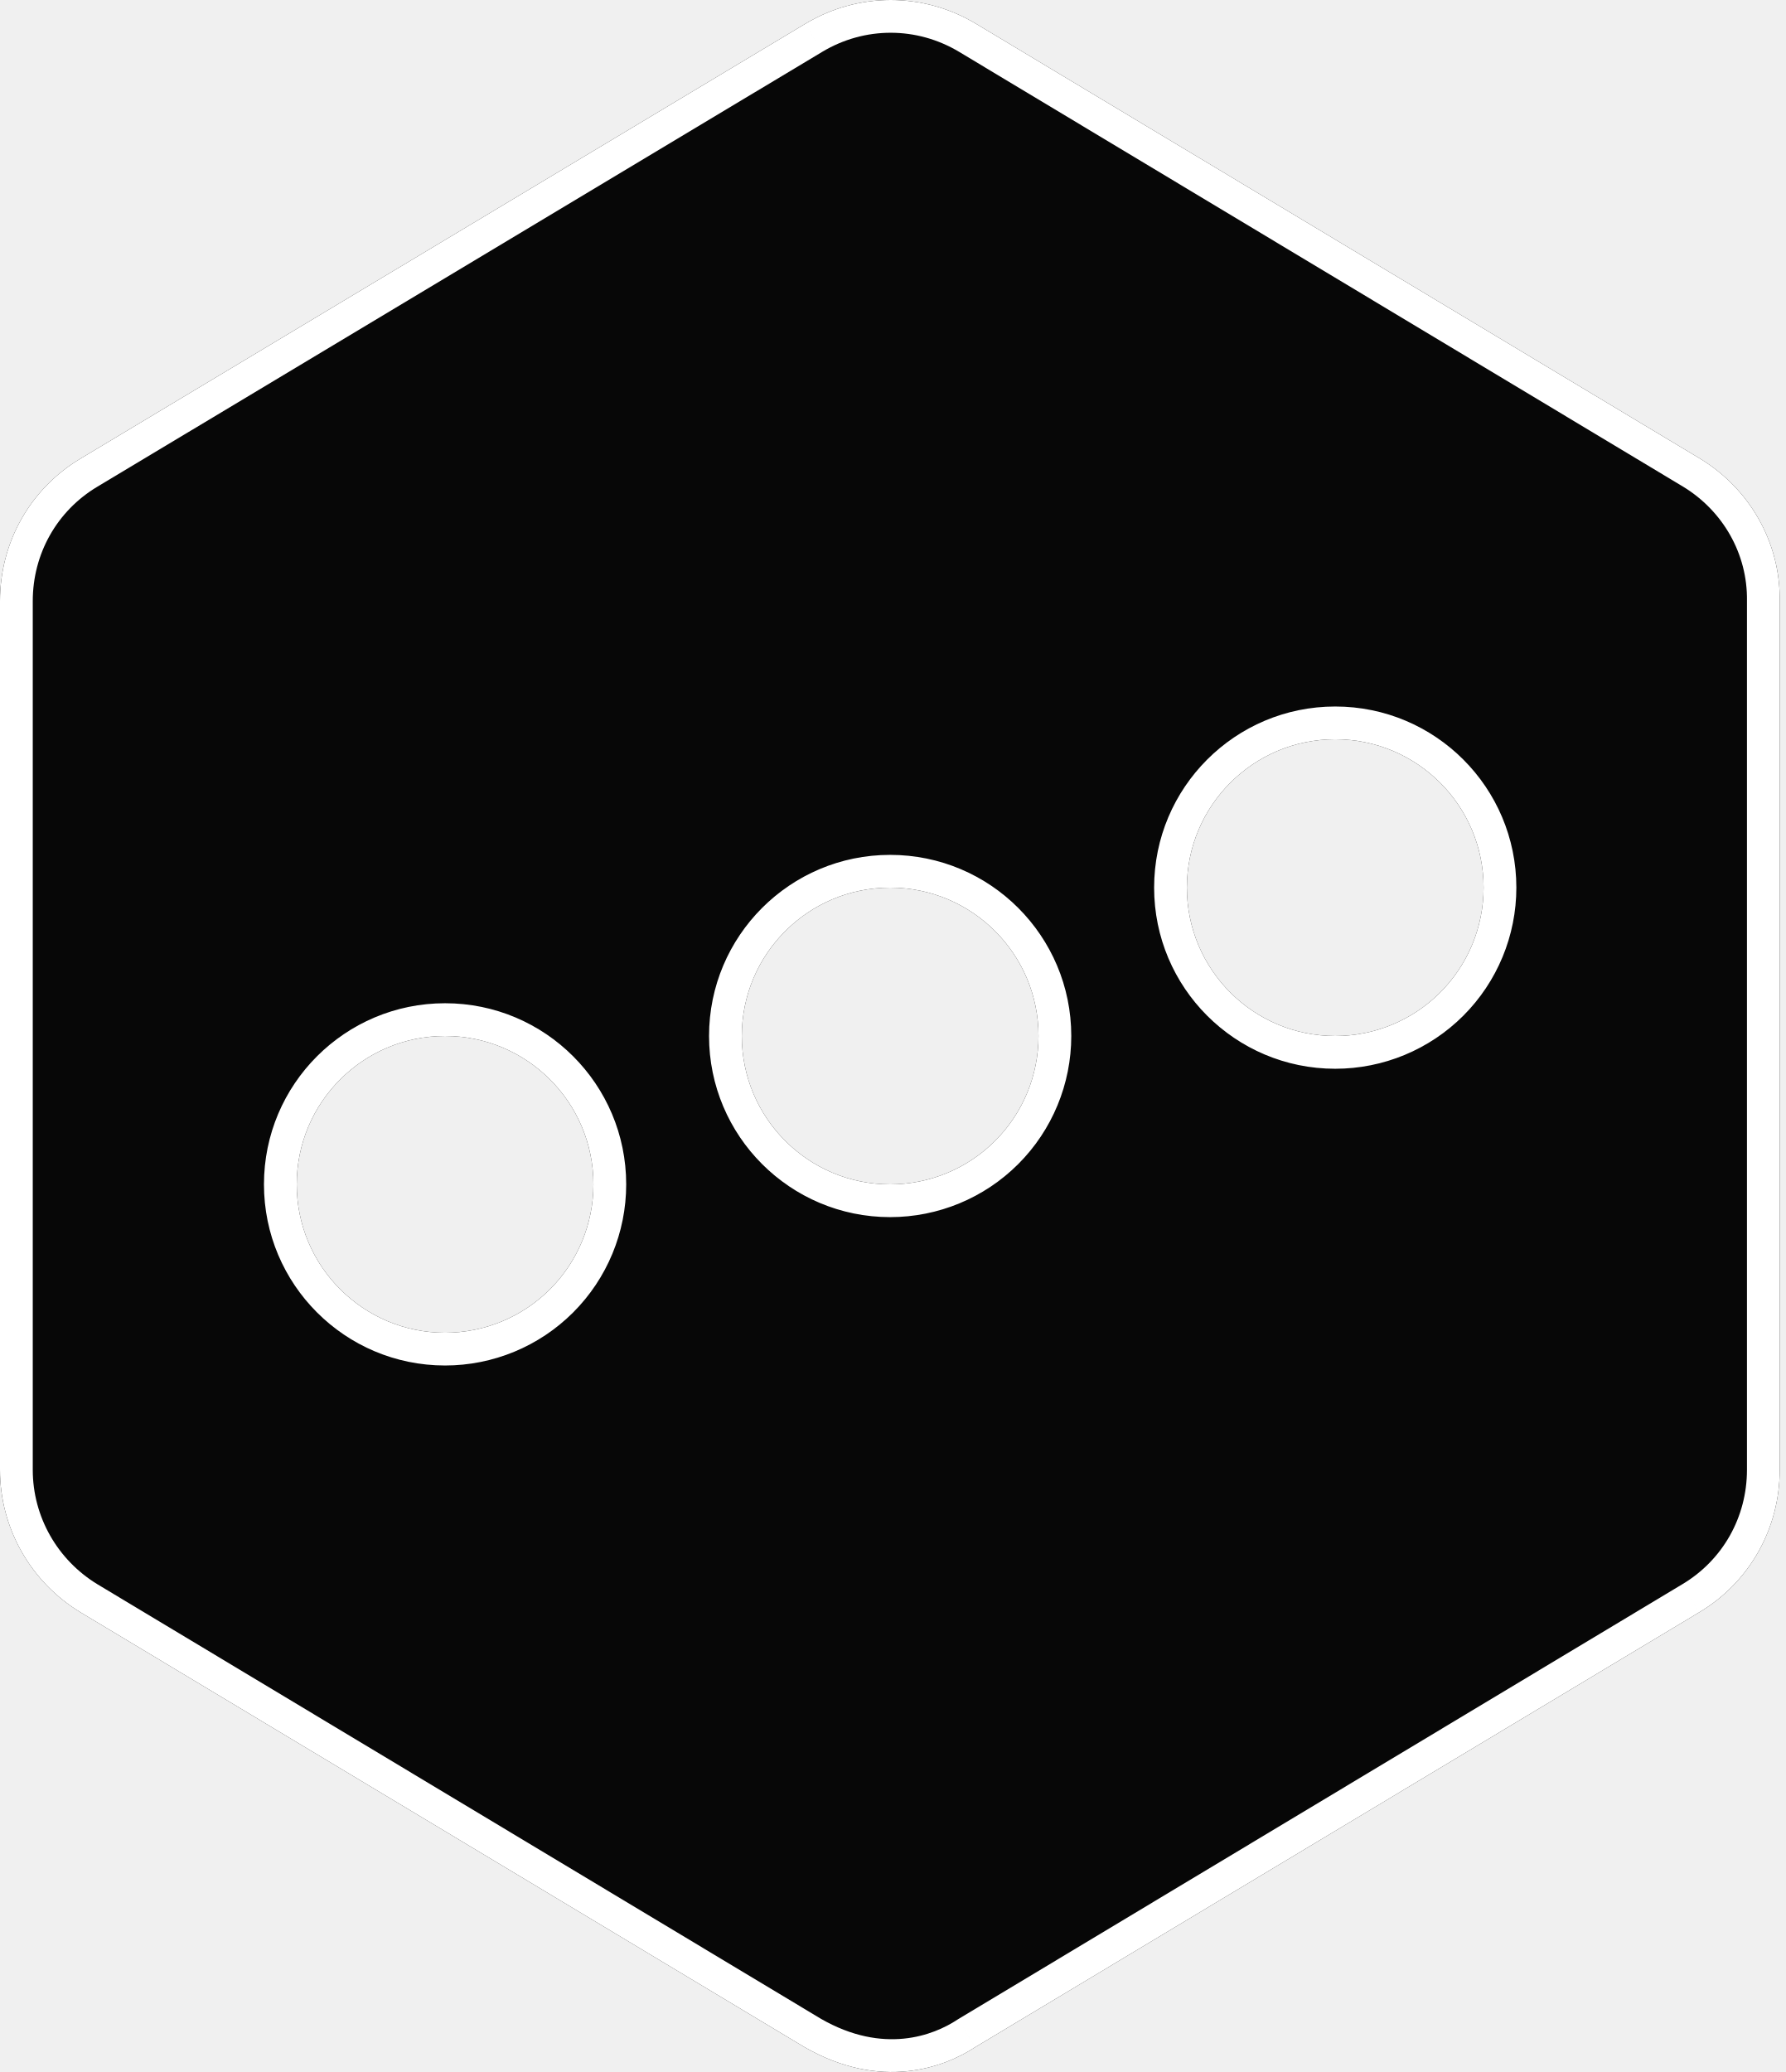
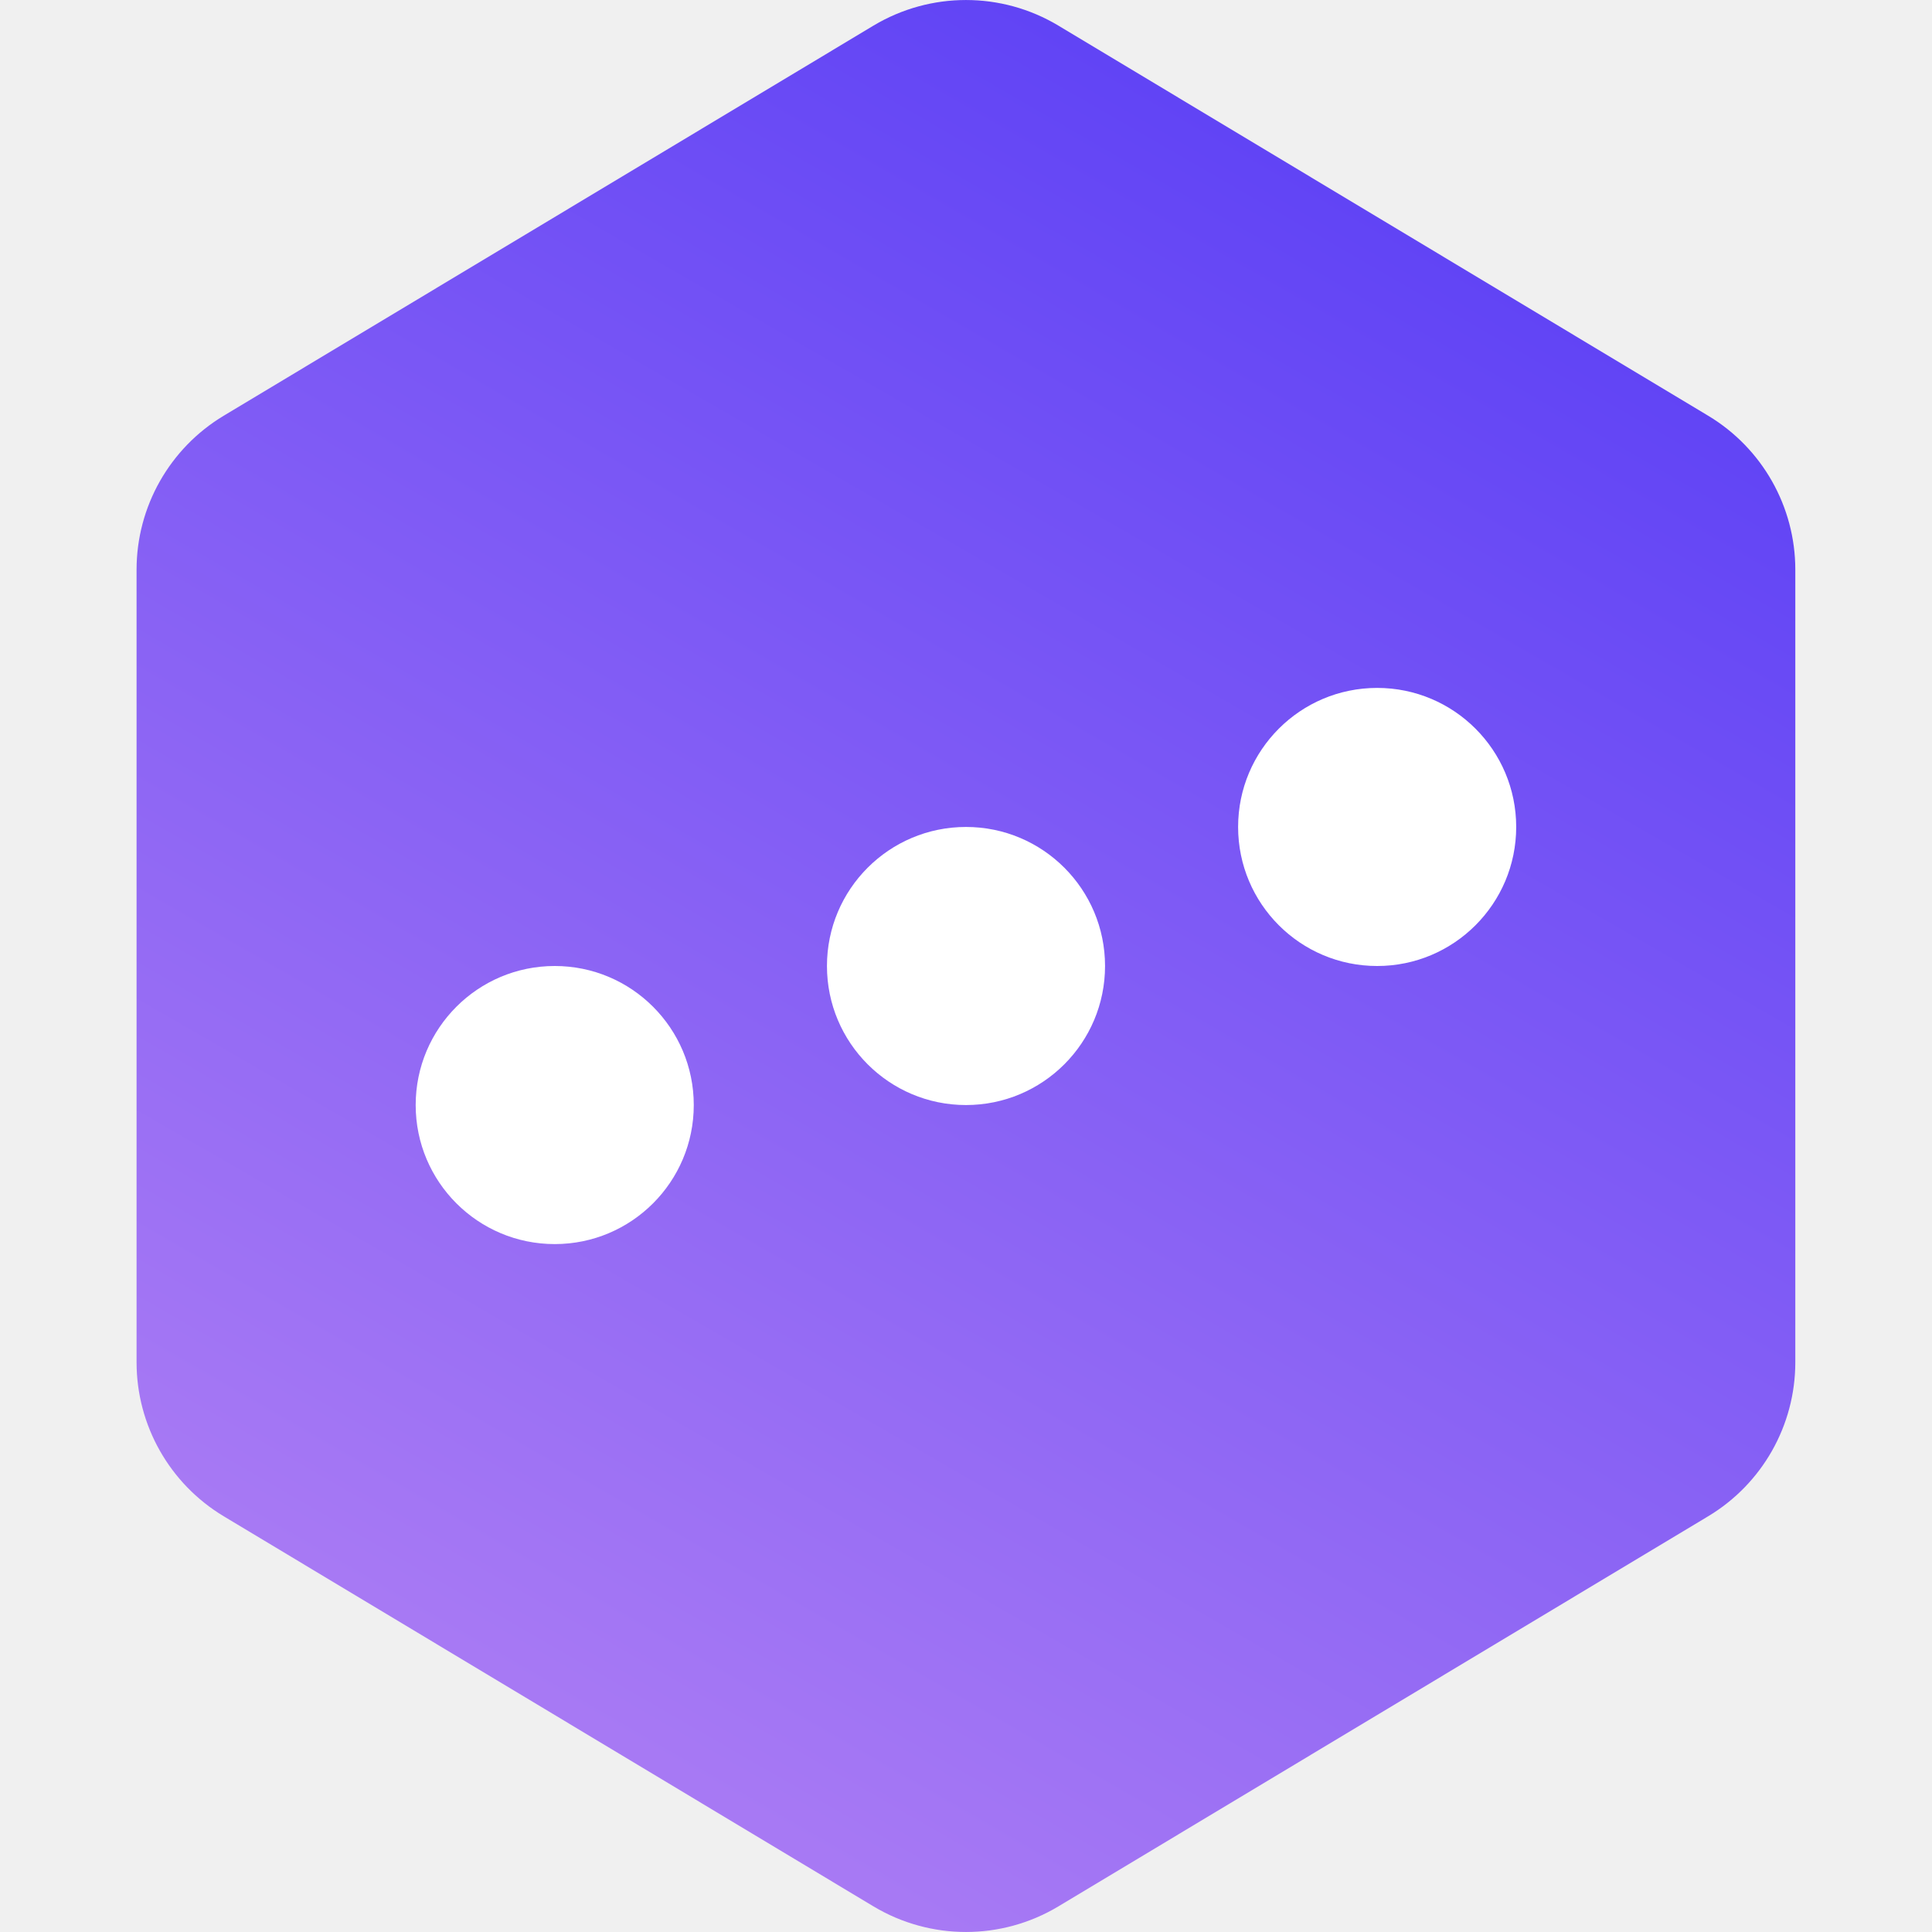
- <svg xmlns="http://www.w3.org/2000/svg" width="218" height="253" viewBox="0 0 218 253" fill="none">
-   <mask id="path-1-inside-1_657_117" fill="white">
-     <path fill-rule="evenodd" clip-rule="evenodd" d="M119.188 2.908L207.585 55.997C213.644 59.676 217.418 66.237 217.319 73.395V179.474C217.319 186.632 213.644 193.194 207.486 196.872L119.088 249.961C115.314 252.447 107.567 255.33 98.23 249.961L9.833 196.872C3.774 193.194 0 186.632 0 179.474V73.395C0 66.237 3.675 59.676 9.833 55.997L98.33 2.908C104.786 -0.969 112.732 -0.969 119.188 2.908ZM54.348 126.5C44.343 126.5 36.232 134.611 36.232 144.616C36.232 154.621 44.343 162.732 54.348 162.732C59.153 162.732 63.761 160.823 67.158 157.426C70.555 154.029 72.464 149.421 72.464 144.616C72.464 134.611 64.353 126.5 54.348 126.5ZM108.696 108.384C98.691 108.384 90.58 116.495 90.58 126.5C90.58 136.505 98.691 144.616 108.696 144.616C113.501 144.616 118.109 142.707 121.506 139.31C124.904 135.913 126.812 131.305 126.812 126.5C126.812 116.495 118.701 108.384 108.696 108.384ZM163.044 90.268C153.039 90.268 144.928 98.379 144.928 108.384C144.928 118.389 153.039 126.5 163.044 126.5C167.849 126.5 172.457 124.591 175.854 121.194C179.252 117.797 181.16 113.189 181.16 108.384C181.16 98.379 173.05 90.268 163.044 90.268Z" />
-   </mask>
-   <path fill-rule="evenodd" clip-rule="evenodd" d="M119.188 2.908L207.585 55.997C213.644 59.676 217.418 66.237 217.319 73.395V179.474C217.319 186.632 213.644 193.194 207.486 196.872L119.088 249.961C115.314 252.447 107.567 255.33 98.23 249.961L9.833 196.872C3.774 193.194 0 186.632 0 179.474V73.395C0 66.237 3.675 59.676 9.833 55.997L98.33 2.908C104.786 -0.969 112.732 -0.969 119.188 2.908ZM54.348 126.5C44.343 126.5 36.232 134.611 36.232 144.616C36.232 154.621 44.343 162.732 54.348 162.732C59.153 162.732 63.761 160.823 67.158 157.426C70.555 154.029 72.464 149.421 72.464 144.616C72.464 134.611 64.353 126.5 54.348 126.5ZM108.696 108.384C98.691 108.384 90.58 116.495 90.58 126.5C90.58 136.505 98.691 144.616 108.696 144.616C113.501 144.616 118.109 142.707 121.506 139.31C124.904 135.913 126.812 131.305 126.812 126.5C126.812 116.495 118.701 108.384 108.696 108.384ZM163.044 90.268C153.039 90.268 144.928 98.379 144.928 108.384C144.928 118.389 153.039 126.5 163.044 126.5C167.849 126.5 172.457 124.591 175.854 121.194C179.252 117.797 181.16 113.189 181.16 108.384C181.16 98.379 173.05 90.268 163.044 90.268Z" fill="#070707" />
-   <path d="M207.585 55.997L209.661 52.578L209.653 52.573L209.644 52.568L207.585 55.997ZM119.188 2.908L117.128 6.337L117.128 6.337L119.188 2.908ZM217.319 73.395L213.319 73.34L213.319 73.368V73.395H217.319ZM207.486 196.872L205.434 193.438L205.426 193.443L207.486 196.872ZM119.088 249.961L117.029 246.532L116.958 246.575L116.888 246.621L119.088 249.961ZM98.23 249.961L96.171 253.39L96.204 253.41L96.237 253.429L98.23 249.961ZM9.833 196.872L7.757 200.291L7.765 200.296L7.774 200.301L9.833 196.872ZM9.833 55.997L11.884 59.431L11.891 59.427L9.833 55.997ZM98.33 2.908L100.387 6.338L100.389 6.337L98.33 2.908ZM67.158 157.426L69.986 160.254V160.254L67.158 157.426ZM175.854 121.194L173.026 118.366L173.026 118.366L175.854 121.194ZM209.644 52.568L121.247 -0.521L117.128 6.337L205.526 59.426L209.644 52.568ZM221.318 73.451C221.438 64.828 216.89 56.967 209.661 52.578L205.509 59.416C210.397 62.384 213.398 67.646 213.319 73.34L221.318 73.451ZM221.319 179.474V73.395H213.319V179.474H221.319ZM209.537 200.306C216.918 195.897 221.319 188.023 221.319 179.474H213.319C213.319 185.242 210.369 190.491 205.434 193.438L209.537 200.306ZM121.148 253.39L209.545 200.301L205.426 193.443L117.029 246.532L121.148 253.39ZM96.237 253.429C107.242 259.757 116.64 256.363 121.288 253.302L116.888 246.621C113.988 248.531 107.892 250.903 100.224 246.494L96.237 253.429ZM7.774 200.301L96.171 253.39L100.29 246.532L11.892 193.443L7.774 200.301ZM-4 179.474C-4 188.054 0.524 195.9 7.757 200.291L11.909 193.453C7.024 190.487 4 185.211 4 179.474H-4ZM-4 73.395V179.474H4V73.395H-4ZM7.782 52.563C0.4 56.972 -4 64.847 -4 73.395H4C4 67.628 6.95 62.379 11.884 59.431L7.782 52.563ZM96.272 -0.522L7.775 52.567L11.891 59.427L100.387 6.338L96.272 -0.522ZM121.247 -0.521C113.524 -5.16 103.994 -5.16 96.27 -0.521L100.389 6.337C105.578 3.221 111.94 3.221 117.128 6.337L121.247 -0.521ZM40.232 144.616C40.232 136.82 46.552 130.5 54.348 130.5V122.5C42.134 122.5 32.232 132.402 32.232 144.616H40.232ZM54.348 158.732C46.552 158.732 40.232 152.412 40.232 144.616H32.232C32.232 156.83 42.134 166.732 54.348 166.732V158.732ZM64.329 154.598C61.682 157.245 58.092 158.732 54.348 158.732V166.732C60.214 166.732 65.839 164.402 69.986 160.254L64.329 154.598ZM68.464 144.616C68.464 148.36 66.977 151.95 64.329 154.598L69.986 160.254C74.134 156.107 76.464 150.482 76.464 144.616H68.464ZM54.348 130.5C62.144 130.5 68.464 136.82 68.464 144.616H76.464C76.464 132.402 66.562 122.5 54.348 122.5V130.5ZM94.58 126.5C94.58 118.704 100.9 112.384 108.696 112.384V104.384C96.482 104.384 86.58 114.286 86.58 126.5H94.58ZM108.696 140.616C100.9 140.616 94.58 134.296 94.58 126.5H86.58C86.58 138.714 96.482 148.616 108.696 148.616V140.616ZM118.678 136.482C116.03 139.129 112.44 140.616 108.696 140.616V148.616C114.562 148.616 120.187 146.286 124.335 142.138L118.678 136.482ZM122.812 126.5C122.812 130.244 121.325 133.834 118.678 136.482L124.335 142.138C128.482 137.991 130.812 132.366 130.812 126.5H122.812ZM108.696 112.384C116.492 112.384 122.812 118.704 122.812 126.5H130.812C130.812 114.286 120.91 104.384 108.696 104.384V112.384ZM148.928 108.384C148.928 100.588 155.248 94.268 163.044 94.268V86.268C150.83 86.268 140.928 96.17 140.928 108.384H148.928ZM163.044 122.5C155.248 122.5 148.928 116.18 148.928 108.384H140.928C140.928 120.598 150.83 130.5 163.044 130.5V122.5ZM173.026 118.366C170.379 121.013 166.788 122.5 163.044 122.5V130.5C168.91 130.5 174.535 128.17 178.683 124.022L173.026 118.366ZM177.16 108.384C177.16 112.128 175.673 115.718 173.026 118.366L178.683 124.022C182.83 119.875 185.16 114.25 185.16 108.384H177.16ZM163.044 94.268C170.84 94.268 177.16 100.588 177.16 108.384H185.16C185.16 96.17 175.259 86.268 163.044 86.268V94.268Z" fill="white" mask="url(#path-1-inside-1_657_117)" />
+ <svg xmlns="http://www.w3.org/2000/svg" width="32" height="32" viewBox="0 0 32 32" fill="none">
+   <path d="M14.468 0.424C15.411 -0.141 16.588 -0.141 17.53 0.424L28.293 6.886C29.189 7.424 29.736 8.392 29.736 9.436V22.564C29.736 23.608 29.189 24.576 28.293 25.114L17.53 31.576C16.588 32.141 15.411 32.141 14.468 31.576L3.705 25.114C2.81 24.576 2.262 23.608 2.262 22.564V9.436C2.262 8.392 2.81 7.424 3.705 6.886L14.468 0.424Z" fill="url(#paint0_linear_1126_914)" />
+   <circle cx="9.188" cy="18.303" r="2.303" fill="white" />
+   <circle cx="16" cy="16" r="2.303" fill="white" />
+   <circle cx="22.81" cy="13.697" r="2.303" fill="white" />
+   <defs>
+     <linearGradient id="paint0_linear_1126_914" x1="23.108" y1="3.71" x2="8.226" y2="29.498" gradientUnits="userSpaceOnUse">
+       <stop stop-color="#6144F5" />
+       <stop offset="1" stop-color="#AB7CF4" />
+     </linearGradient>
+   </defs>
</svg>
